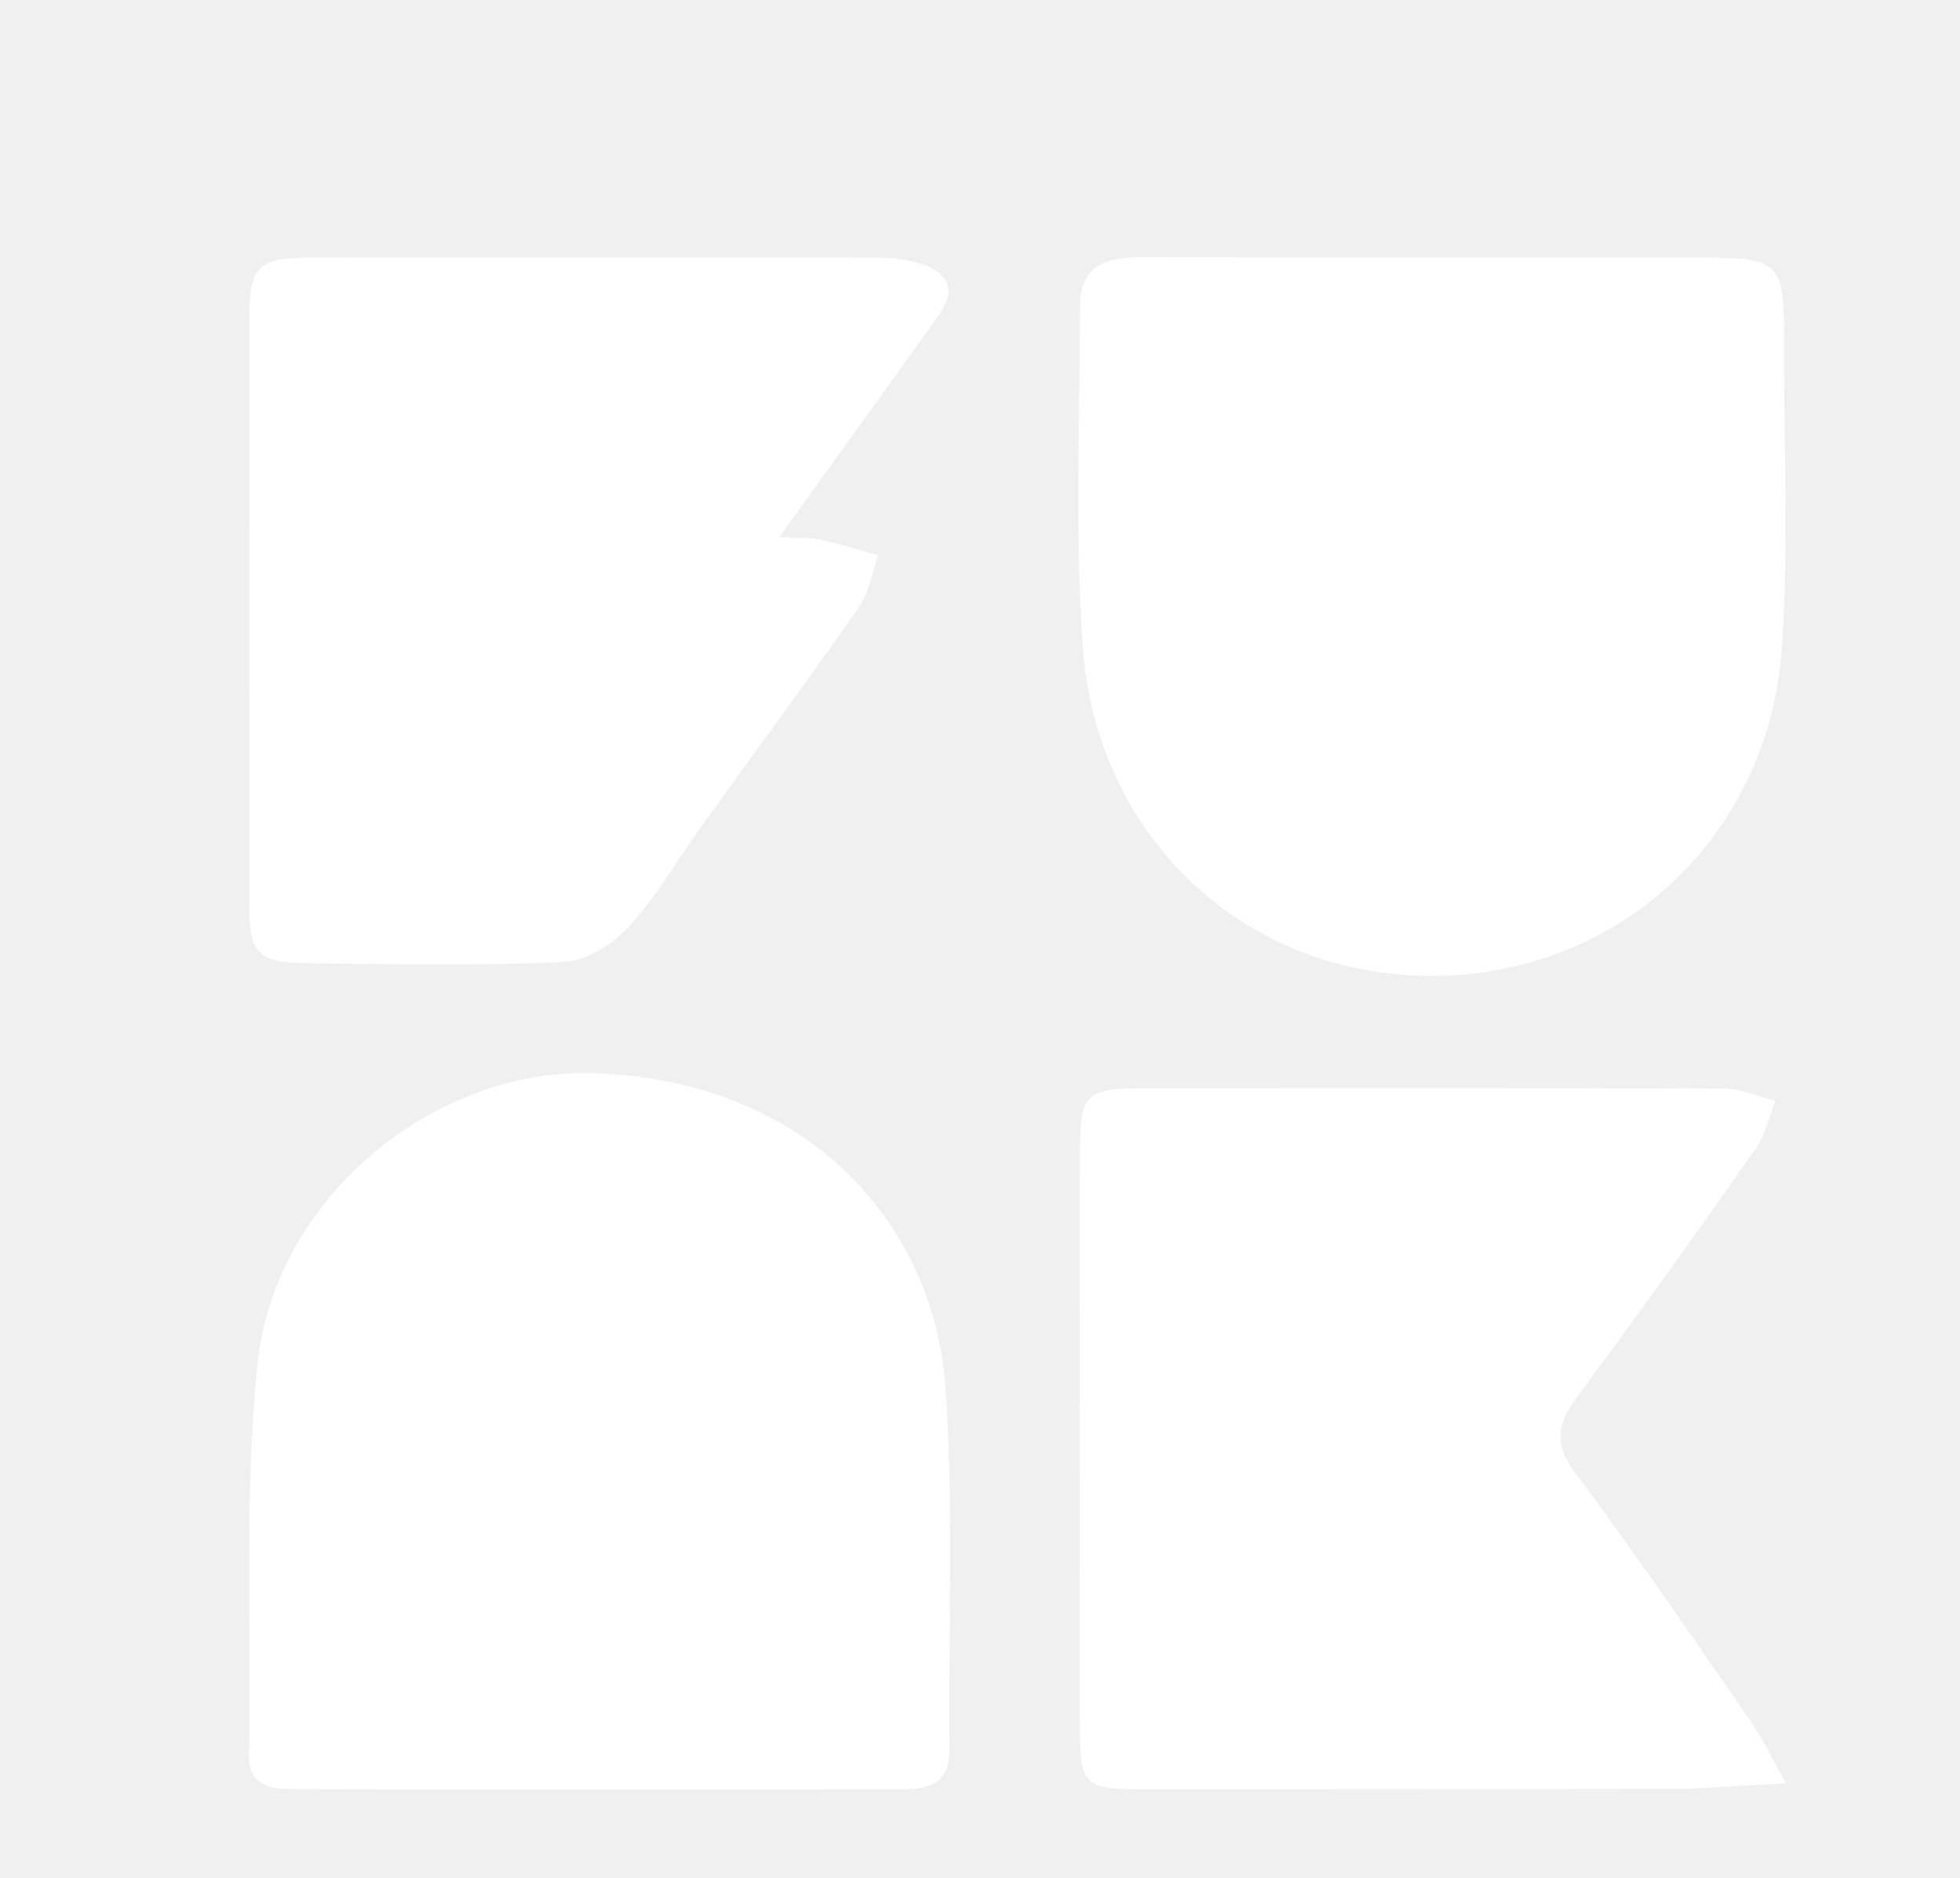
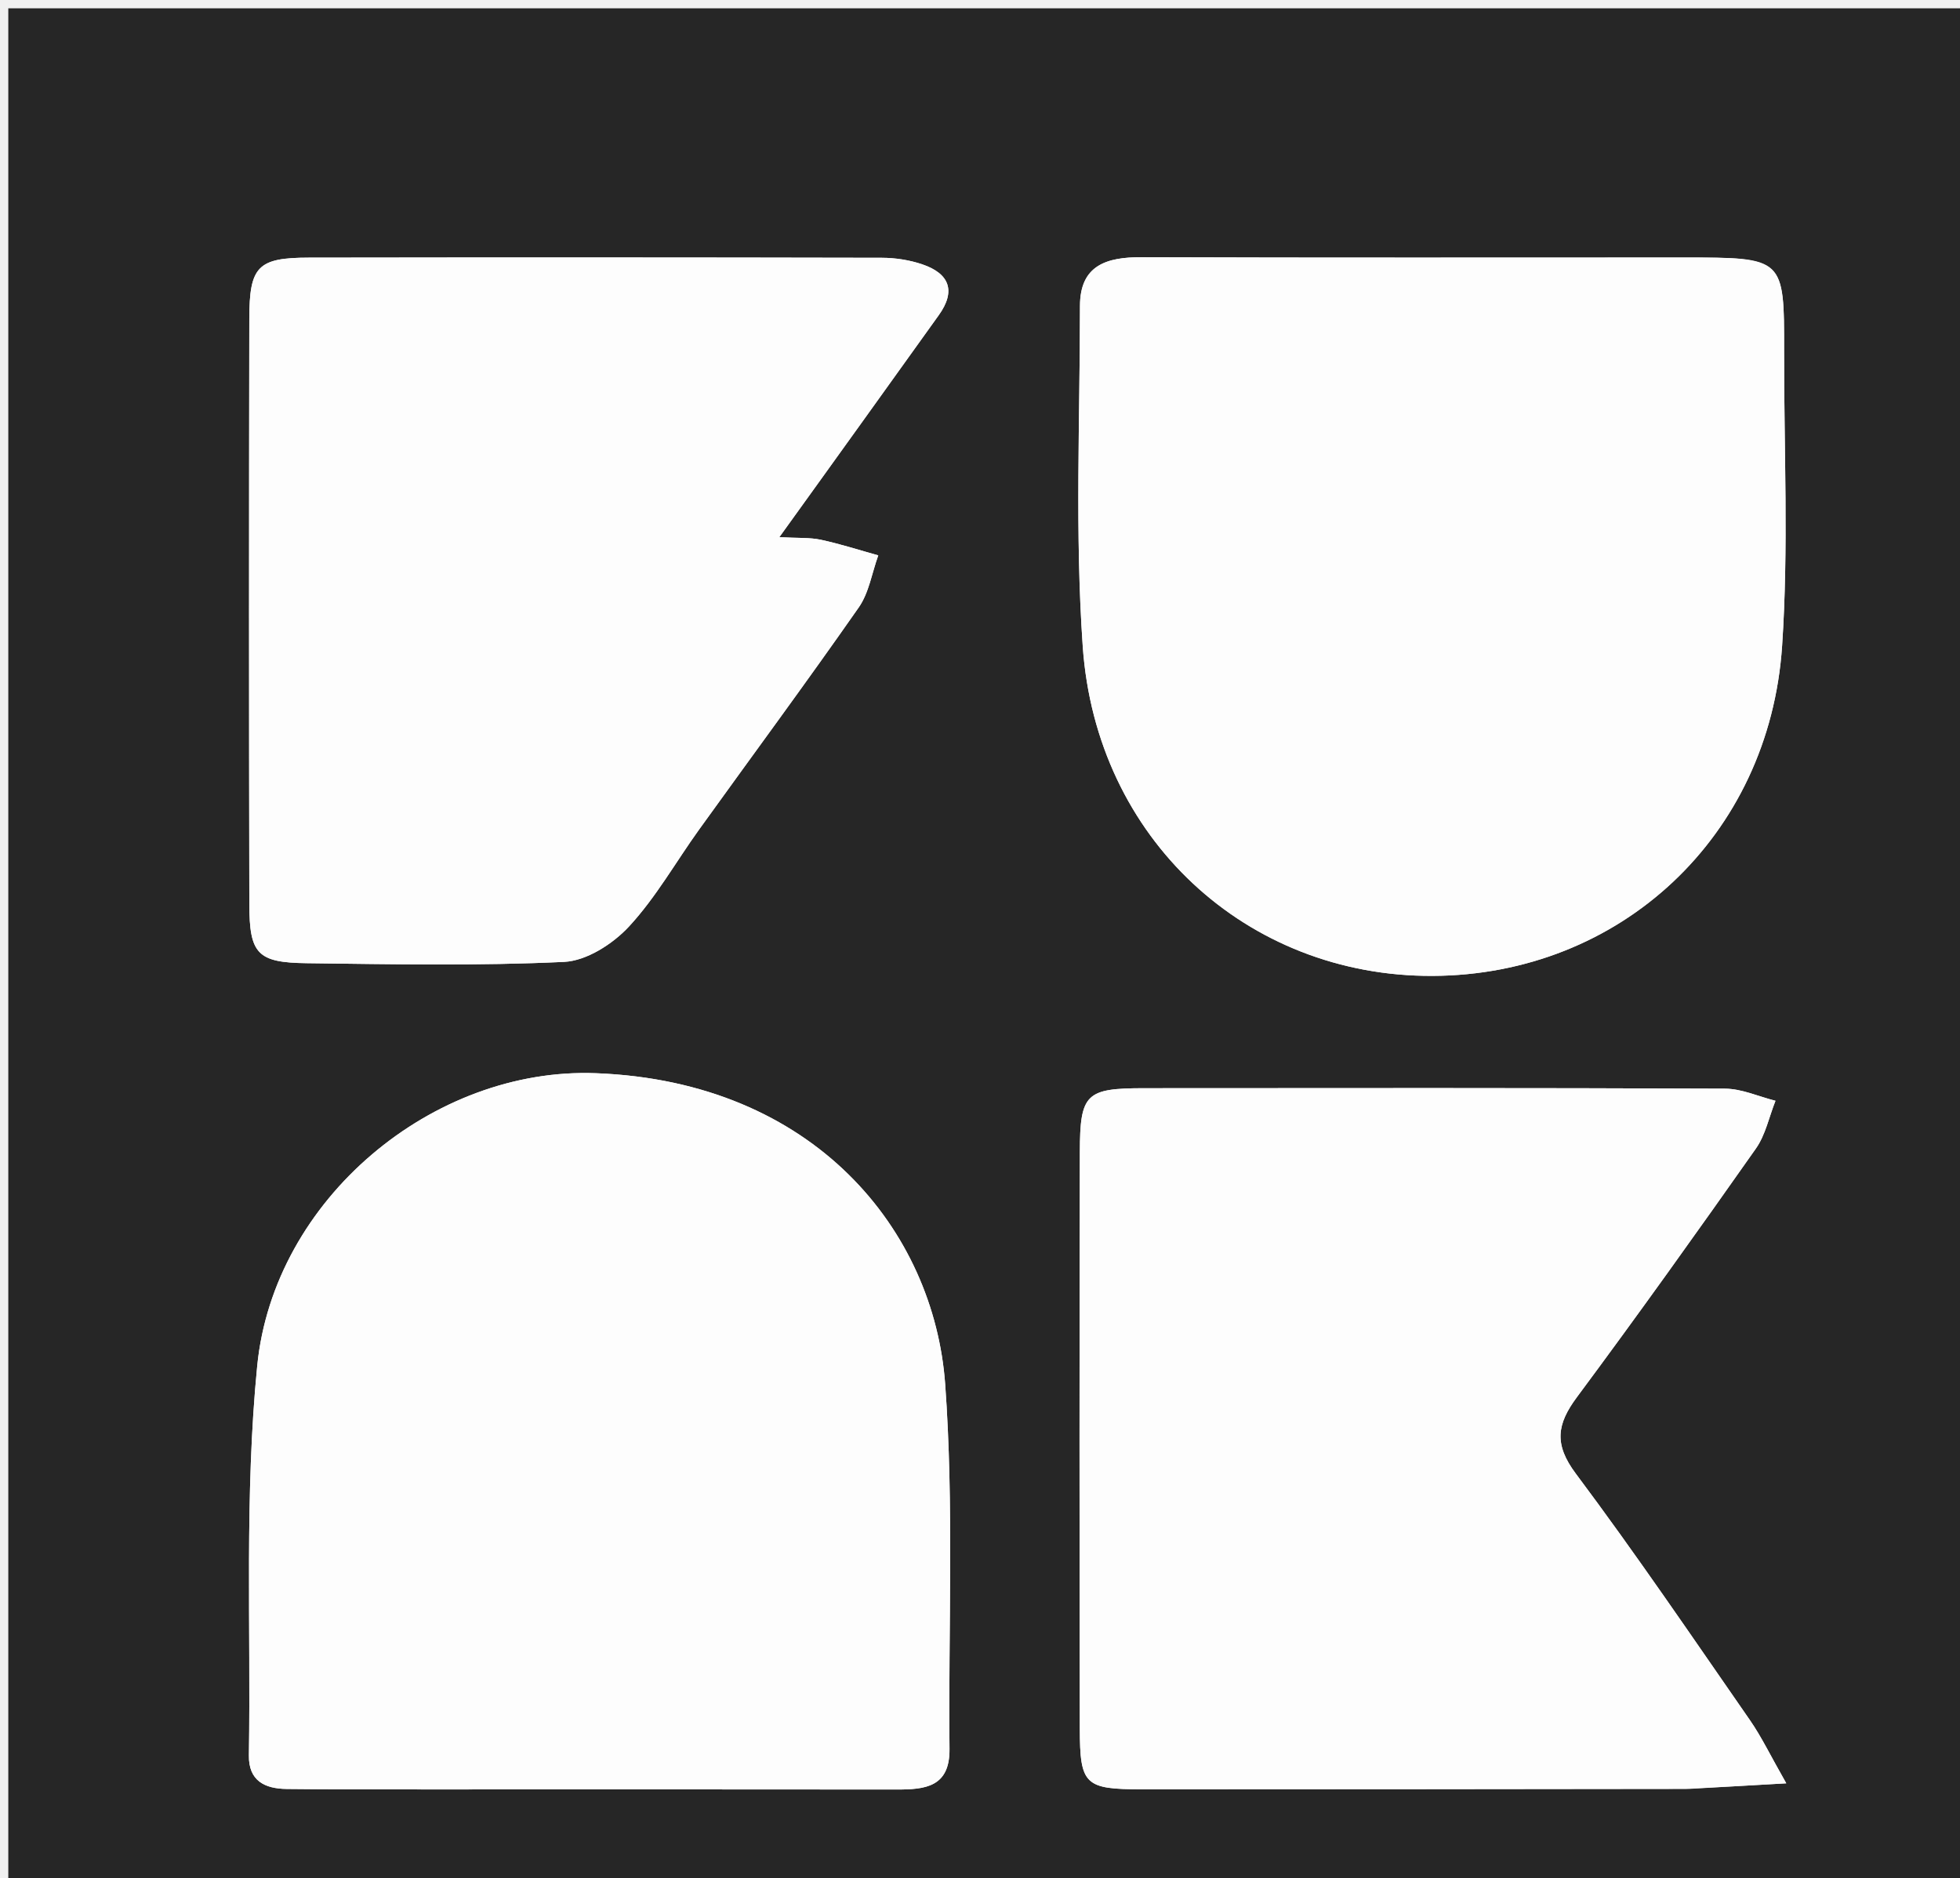
<svg xmlns="http://www.w3.org/2000/svg" version="1.1" id="Layer_1" x="0px" y="0px" width="100%" viewBox="0 0 236 226" enable-background="new 0 0 236 226" xml:space="preserve">
-   <path fill="transparent" opacity="1" stroke="none" d=" M136,227   C90.667,227 45.833,227 1,227   C1,151.667 1,76.333 1,1   C79.667,1 158.333,1 237,1   C237,76.333 237,151.667 237,227   C203.5,227 170,227 136,227  M202.423,31.001   C180.766,31.001 159.109,31.042 137.452,30.965   C133.238,30.95 130.039,31.928 130.038,36.842   C130.035,50.5 129.423,64.208 130.37,77.804   C131.983,100.98 150.127,117.578 172.488,117.486   C195.016,117.394 213.041,100.754 214.581,77.749   C215.369,65.972 214.801,54.103 214.821,42.276   C214.839,31.001 214.825,31.001 202.423,31.001  M51.5,215.425   C70.317,215.424 89.134,215.41 107.951,215.435   C111.382,215.44 114.375,215.153 114.328,210.555   C114.178,195.905 114.868,181.199 113.806,166.618   C112.464,148.214 98.127,130.212 71.76,129.201   C52.158,128.449 32.958,144.345 30.971,164.431   C29.437,179.941 30.212,195.681 29.97,211.318   C29.922,214.398 31.892,215.338 34.516,215.369   C39.843,215.432 45.172,215.411 51.5,215.425  M203.44,215.359   C206.945,215.158 210.45,214.957 215.083,214.691   C213.157,211.318 212.097,209.091 210.709,207.091   C203.797,197.134 196.989,187.094 189.729,177.393   C187.087,173.863 187.462,171.445 189.875,168.197   C197.205,158.331 204.35,148.327 211.422,138.274   C212.585,136.621 213.014,134.451 213.783,132.52   C211.757,132.012 209.733,131.071 207.704,131.062   C184.398,130.96 161.092,130.992 137.786,131.006   C130.765,131.01 130.039,131.642 130.023,138.675   C129.969,161.815 129.974,184.955 130.019,208.094   C130.032,214.889 130.61,215.409 137.534,215.41   C159.175,215.416 180.817,215.38 203.44,215.359  M104.021,50.504   C107.024,46.319 110.025,42.131 113.032,37.948   C115.146,35.007 114.294,32.925 111.054,31.825   C109.516,31.302 107.814,31.039 106.186,31.035   C83.193,30.986 60.201,30.981 37.208,31.016   C31.046,31.025 30.03,32.045 30.018,38.362   C29.977,61.854 29.975,85.347 30.021,108.839   C30.033,114.847 30.989,115.883 36.94,115.957   C47.268,116.086 57.613,116.289 67.92,115.8   C70.625,115.671 73.787,113.642 75.727,111.549   C78.974,108.045 81.373,103.764 84.188,99.852   C90.595,90.948 97.118,82.124 103.397,73.13   C104.636,71.357 104.989,68.965 105.75,66.859   C103.453,66.221 101.176,65.484 98.849,64.983   C97.517,64.697 96.102,64.793 93.838,64.668   C97.45,59.655 100.533,55.375 104.021,50.504  z" />
-   <path fill="#FFFFFF" opacity="1" stroke="none" d=" M202.909,31.001   C214.825,31.001 214.839,31.001 214.821,42.276   C214.801,54.103 215.369,65.972 214.581,77.749   C213.041,100.754 195.016,117.394 172.488,117.486   C150.127,117.578 131.983,100.98 130.37,77.804   C129.423,64.208 130.035,50.5 130.038,36.842   C130.039,31.928 133.238,30.95 137.452,30.965   C159.109,31.042 180.766,31.001 202.909,31.001  z" />
-   <path fill="#FFFFFF" opacity="1" stroke="none" d=" M51,215.425   C45.172,215.411 39.843,215.432 34.516,215.369   C31.892,215.338 29.922,214.398 29.97,211.318   C30.212,195.681 29.437,179.941 30.971,164.431   C32.958,144.345 52.158,128.449 71.76,129.201   C98.127,130.212 112.464,148.214 113.806,166.618   C114.868,181.199 114.178,195.905 114.328,210.555   C114.375,215.153 111.382,215.44 107.951,215.435   C89.134,215.41 70.317,215.424 51,215.425  z" />
-   <path fill="#FFFFFF" opacity="1" stroke="none" d=" M202.949,215.359   C180.817,215.38 159.175,215.416 137.534,215.41   C130.61,215.409 130.032,214.889 130.019,208.094   C129.974,184.955 129.969,161.815 130.023,138.675   C130.039,131.642 130.765,131.01 137.786,131.006   C161.092,130.992 184.398,130.96 207.704,131.062   C209.733,131.071 211.757,132.012 213.783,132.52   C213.014,134.451 212.585,136.621 211.422,138.274   C204.35,148.327 197.205,158.331 189.875,168.197   C187.462,171.445 187.087,173.863 189.729,177.393   C196.989,187.094 203.797,197.134 210.709,207.091   C212.097,209.091 213.157,211.318 215.083,214.691   C210.45,214.957 206.945,215.158 202.949,215.359  z" />
-   <path fill="#FFFFFF" opacity="1" stroke="none" d=" M103.818,50.799   C100.533,55.375 97.45,59.655 93.838,64.668   C96.102,64.793 97.517,64.697 98.849,64.983   C101.176,65.484 103.453,66.221 105.75,66.859   C104.989,68.965 104.636,71.357 103.397,73.13   C97.118,82.124 90.595,90.948 84.188,99.852   C81.373,103.764 78.974,108.045 75.727,111.549   C73.787,113.642 70.625,115.671 67.92,115.8   C57.613,116.289 47.268,116.086 36.94,115.957   C30.989,115.883 30.033,114.847 30.021,108.839   C29.975,85.347 29.977,61.854 30.018,38.362   C30.03,32.045 31.046,31.025 37.208,31.016   C60.201,30.981 83.193,30.986 106.186,31.035   C107.814,31.039 109.516,31.302 111.054,31.825   C114.294,32.925 115.146,35.007 113.032,37.948   C110.025,42.131 107.024,46.319 103.818,50.799  z" />
+   <path fill="#262626" opacity="1" stroke="none" d=" M136,227   C90.667,227 45.833,227 1,227   C1,151.667 1,76.333 1,1   C79.667,1 158.333,1 237,1   C237,76.333 237,151.667 237,227   C203.5,227 170,227 136,227  M202.423,31.001   C180.766,31.001 159.109,31.042 137.452,30.965   C133.238,30.95 130.039,31.928 130.038,36.842   C130.035,50.5 129.423,64.208 130.37,77.804   C131.983,100.98 150.127,117.578 172.488,117.486   C195.016,117.394 213.041,100.754 214.581,77.749   C215.369,65.972 214.801,54.103 214.821,42.276   C214.839,31.001 214.825,31.001 202.423,31.001  M51.5,215.425   C70.317,215.424 89.134,215.41 107.951,215.435   C111.382,215.44 114.375,215.153 114.328,210.555   C114.178,195.905 114.868,181.199 113.806,166.618   C112.464,148.214 98.127,130.212 71.76,129.201   C52.158,128.449 32.958,144.345 30.971,164.431   C29.437,179.941 30.212,195.681 29.97,211.318   C29.922,214.398 31.892,215.338 34.516,215.369   C39.843,215.432 45.172,215.411 51.5,215.425  M203.44,215.359   C206.945,215.158 210.45,214.957 215.083,214.691   C213.157,211.318 212.097,209.091 210.709,207.091   C203.797,197.134 196.989,187.094 189.729,177.393   C187.087,173.863 187.462,171.445 189.875,168.197   C197.205,158.331 204.35,148.327 211.422,138.274   C212.585,136.621 213.014,134.451 213.783,132.52   C211.757,132.012 209.733,131.071 207.704,131.062   C184.398,130.96 161.092,130.992 137.786,131.006   C130.765,131.01 130.039,131.642 130.023,138.675   C129.969,161.815 129.974,184.955 130.019,208.094   C130.032,214.889 130.61,215.409 137.534,215.41   C159.175,215.416 180.817,215.38 203.44,215.359  M104.021,50.504   C107.024,46.319 110.025,42.131 113.032,37.948   C115.146,35.007 114.294,32.925 111.054,31.825   C109.516,31.302 107.814,31.039 106.186,31.035   C83.193,30.986 60.201,30.981 37.208,31.016   C31.046,31.025 30.03,32.045 30.018,38.362   C29.977,61.854 29.975,85.347 30.021,108.839   C30.033,114.847 30.989,115.883 36.94,115.957   C47.268,116.086 57.613,116.289 67.92,115.8   C70.625,115.671 73.787,113.642 75.727,111.549   C78.974,108.045 81.373,103.764 84.188,99.852   C90.595,90.948 97.118,82.124 103.397,73.13   C104.636,71.357 104.989,68.965 105.75,66.859   C103.453,66.221 101.176,65.484 98.849,64.983   C97.517,64.697 96.102,64.793 93.838,64.668   C97.45,59.655 100.533,55.375 104.021,50.504  z" />
+   <path fill="#FDFDFD" opacity="1" stroke="none" d=" M202.909,31.001   C214.825,31.001 214.839,31.001 214.821,42.276   C214.801,54.103 215.369,65.972 214.581,77.749   C213.041,100.754 195.016,117.394 172.488,117.486   C150.127,117.578 131.983,100.98 130.37,77.804   C129.423,64.208 130.035,50.5 130.038,36.842   C130.039,31.928 133.238,30.95 137.452,30.965   C159.109,31.042 180.766,31.001 202.909,31.001  z" />
+   <path fill="#FDFDFD" opacity="1" stroke="none" d=" M51,215.425   C45.172,215.411 39.843,215.432 34.516,215.369   C31.892,215.338 29.922,214.398 29.97,211.318   C30.212,195.681 29.437,179.941 30.971,164.431   C32.958,144.345 52.158,128.449 71.76,129.201   C98.127,130.212 112.464,148.214 113.806,166.618   C114.868,181.199 114.178,195.905 114.328,210.555   C114.375,215.153 111.382,215.44 107.951,215.435   C89.134,215.41 70.317,215.424 51,215.425  z" />
+   <path fill="#FDFDFD" opacity="1" stroke="none" d=" M202.949,215.359   C180.817,215.38 159.175,215.416 137.534,215.41   C130.61,215.409 130.032,214.889 130.019,208.094   C129.974,184.955 129.969,161.815 130.023,138.675   C130.039,131.642 130.765,131.01 137.786,131.006   C161.092,130.992 184.398,130.96 207.704,131.062   C209.733,131.071 211.757,132.012 213.783,132.52   C213.014,134.451 212.585,136.621 211.422,138.274   C204.35,148.327 197.205,158.331 189.875,168.197   C187.462,171.445 187.087,173.863 189.729,177.393   C196.989,187.094 203.797,197.134 210.709,207.091   C212.097,209.091 213.157,211.318 215.083,214.691   C210.45,214.957 206.945,215.158 202.949,215.359  z" />
+   <path fill="#FDFDFD" opacity="1" stroke="none" d=" M103.818,50.799   C100.533,55.375 97.45,59.655 93.838,64.668   C96.102,64.793 97.517,64.697 98.849,64.983   C101.176,65.484 103.453,66.221 105.75,66.859   C104.989,68.965 104.636,71.357 103.397,73.13   C97.118,82.124 90.595,90.948 84.188,99.852   C81.373,103.764 78.974,108.045 75.727,111.549   C73.787,113.642 70.625,115.671 67.92,115.8   C57.613,116.289 47.268,116.086 36.94,115.957   C30.989,115.883 30.033,114.847 30.021,108.839   C29.975,85.347 29.977,61.854 30.018,38.362   C30.03,32.045 31.046,31.025 37.208,31.016   C60.201,30.981 83.193,30.986 106.186,31.035   C107.814,31.039 109.516,31.302 111.054,31.825   C114.294,32.925 115.146,35.007 113.032,37.948   C110.025,42.131 107.024,46.319 103.818,50.799  z" />
</svg>
